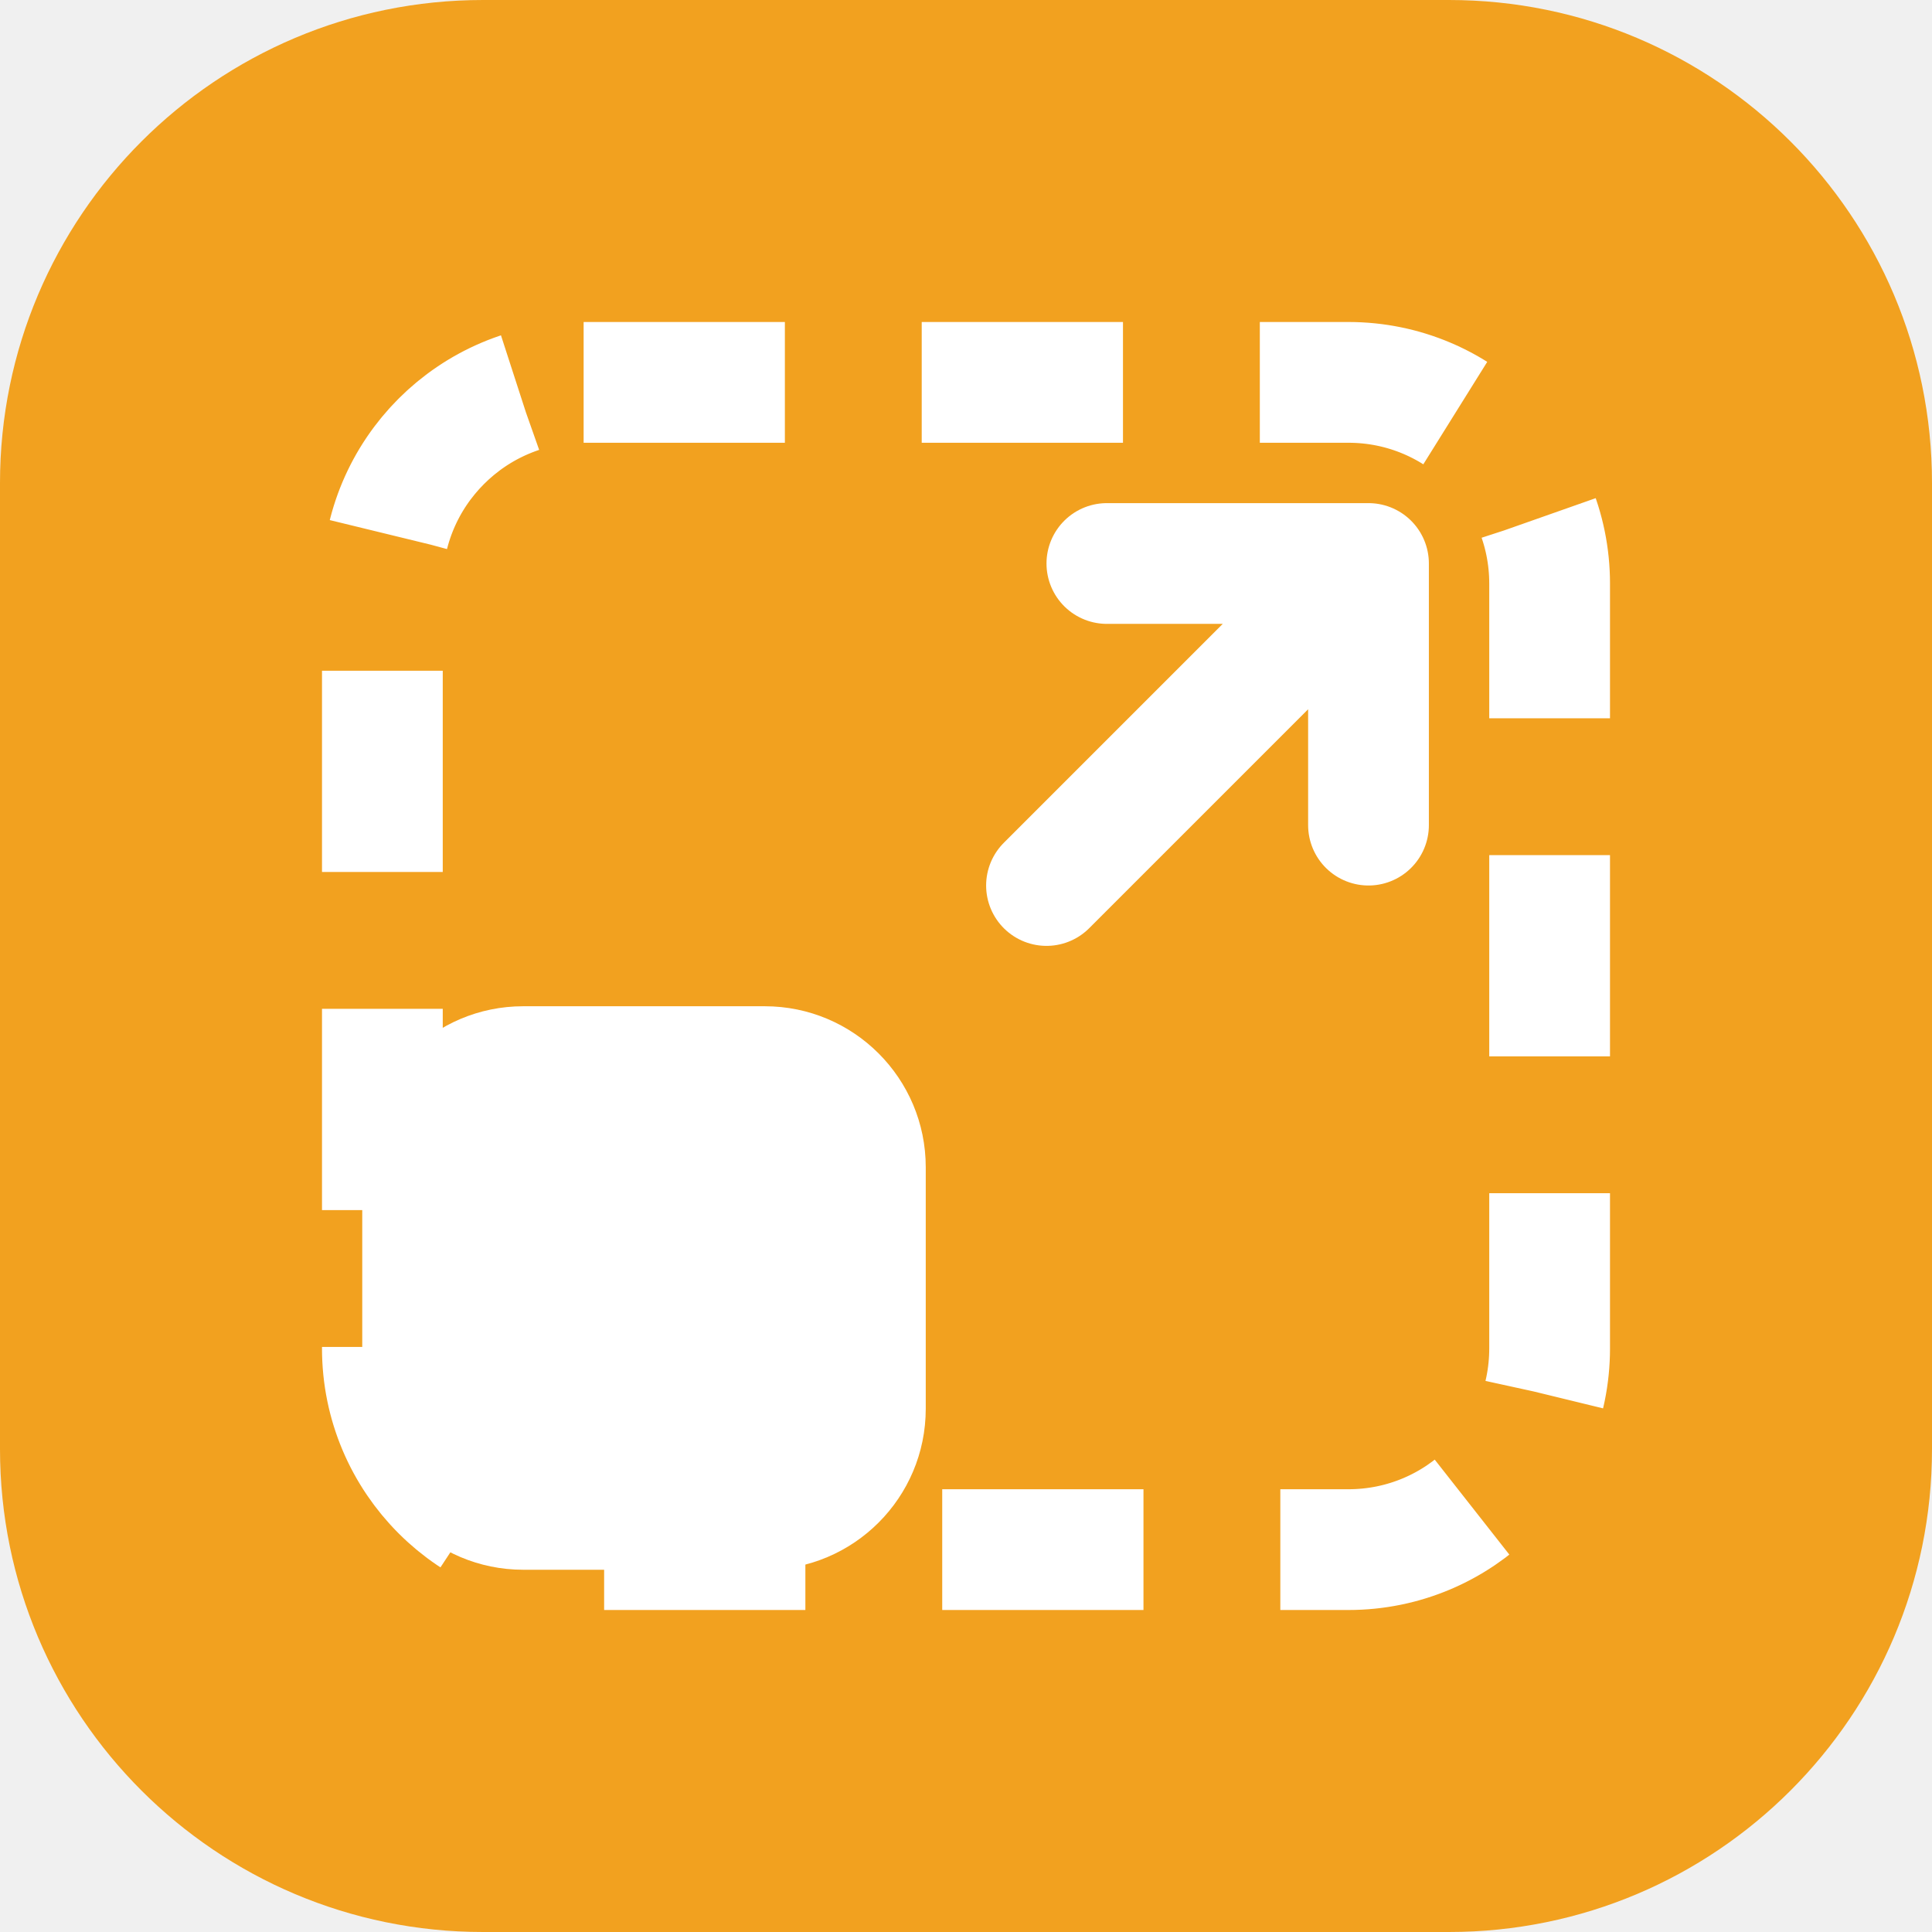
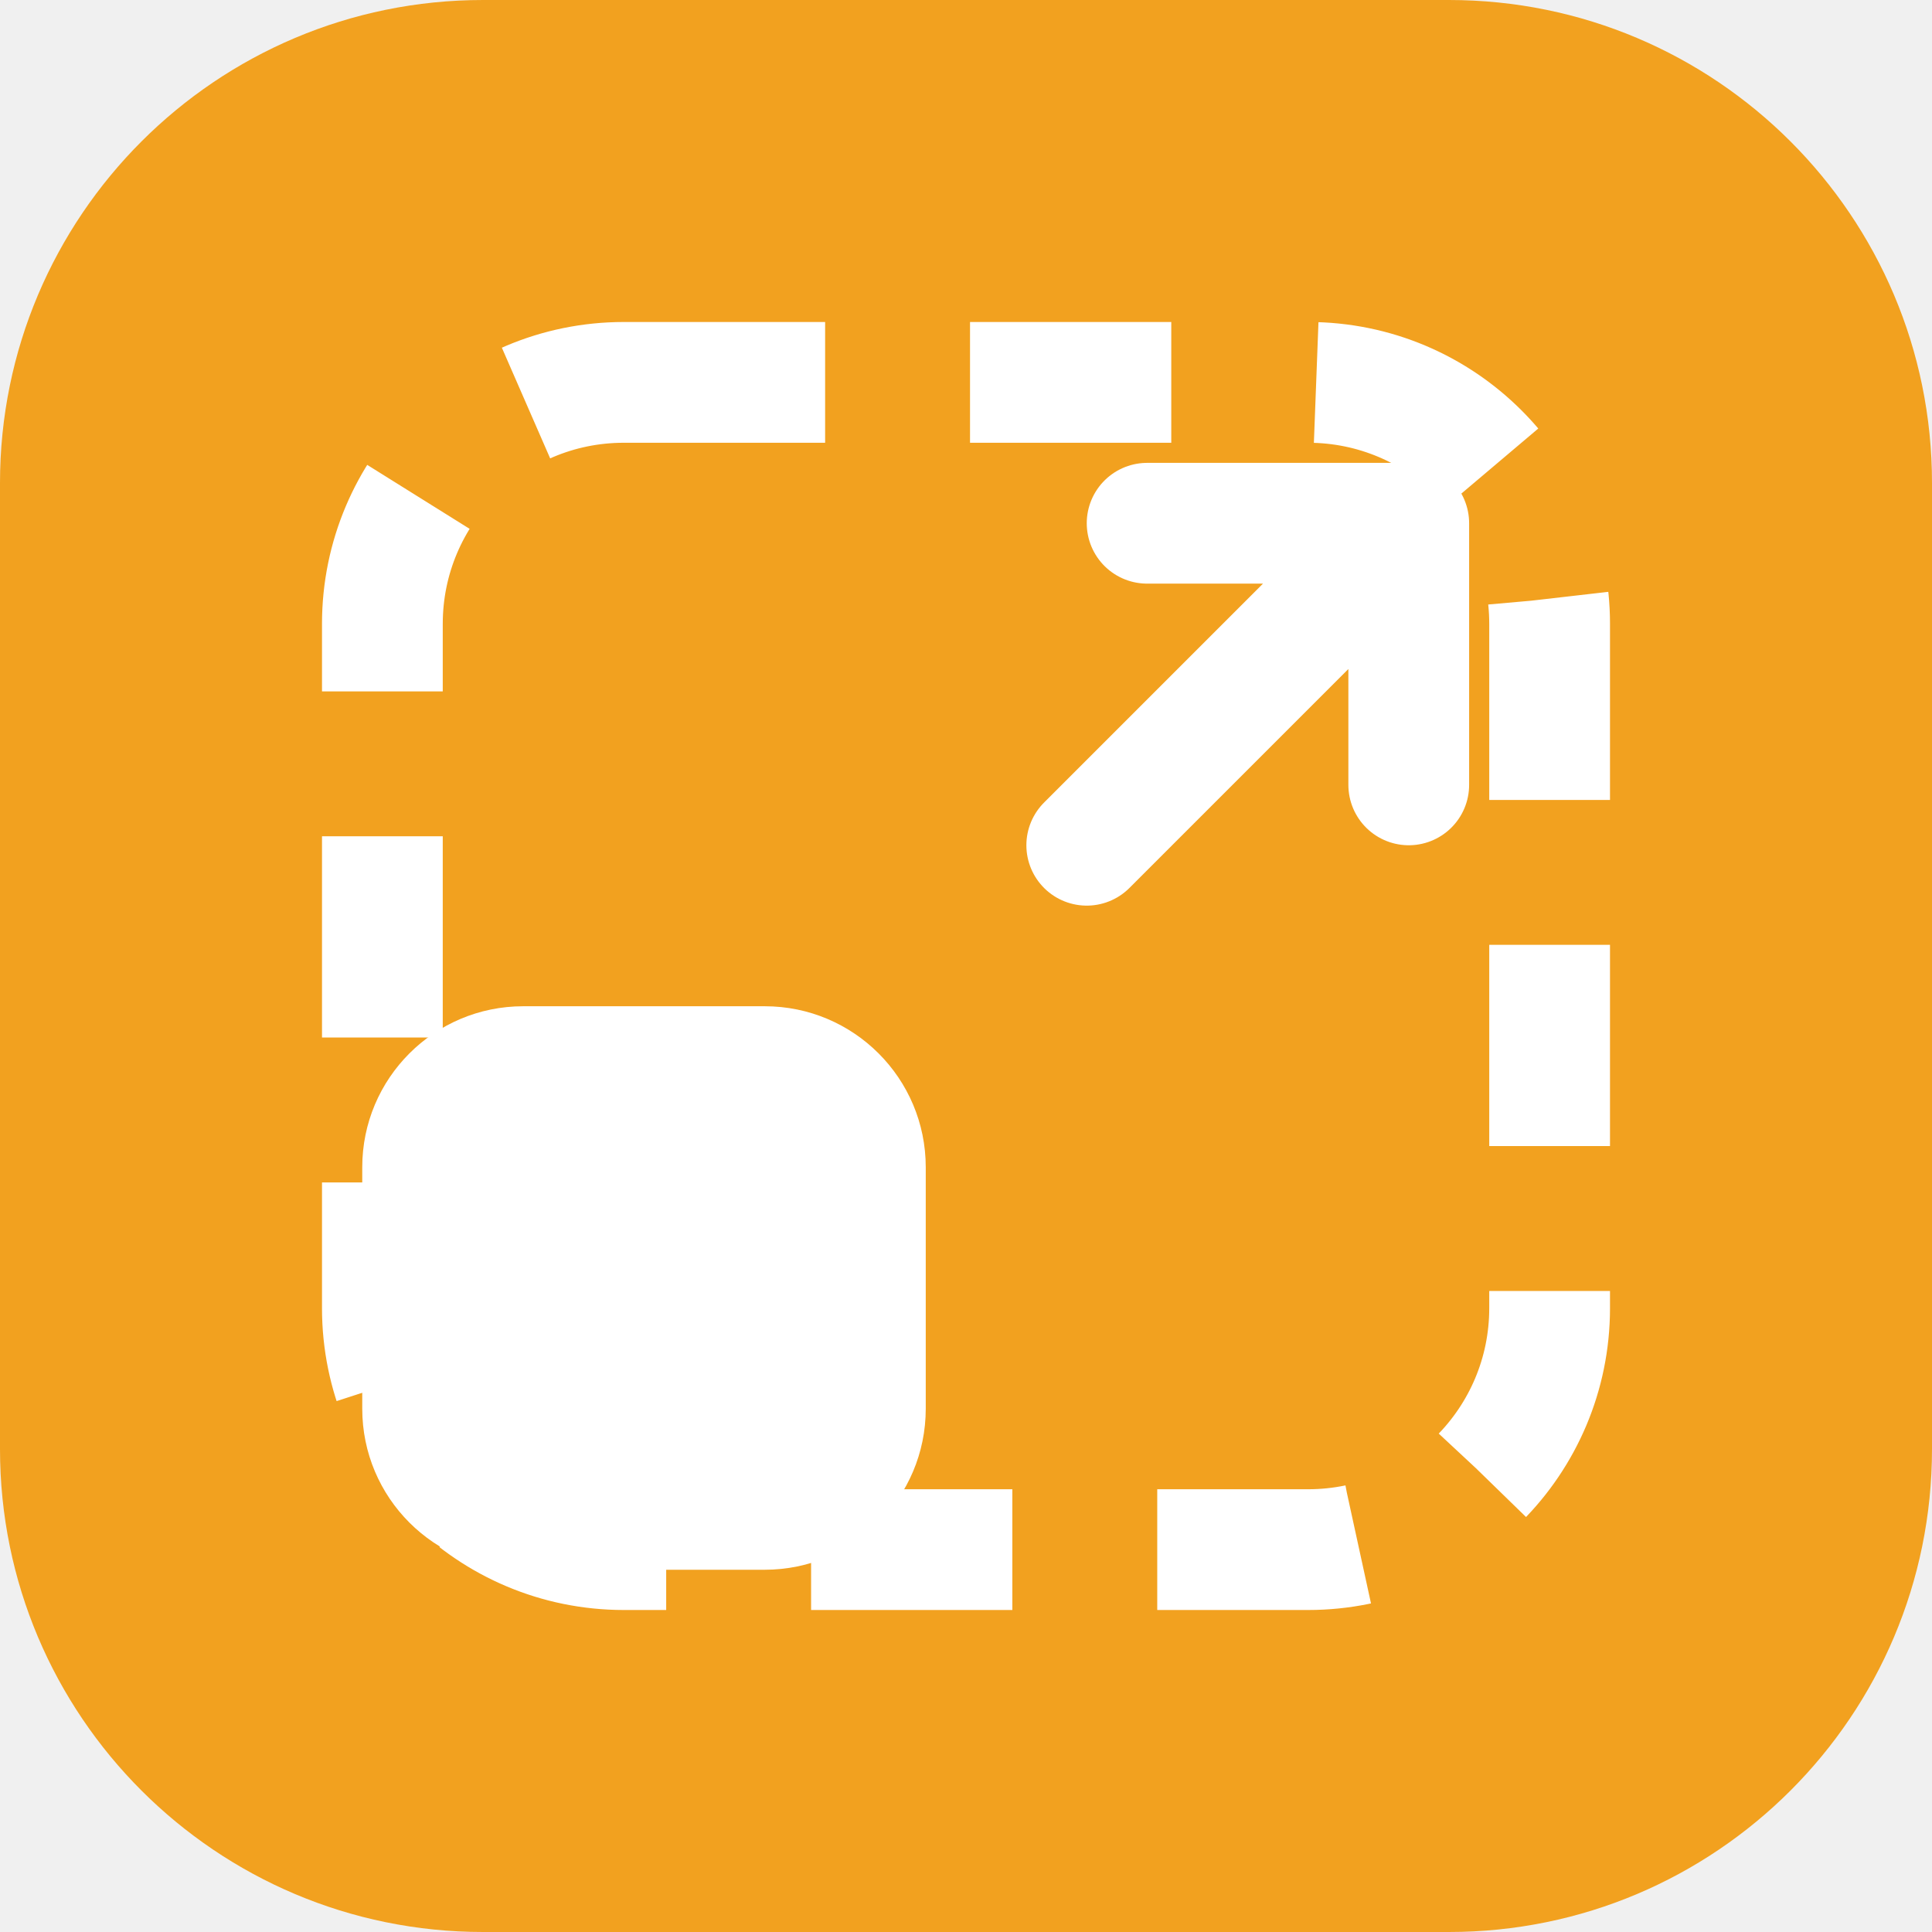
<svg xmlns="http://www.w3.org/2000/svg" viewBox="0 0 48 48" width="48" height="48">
  <rect width="48" height="48" rx="12" fill="#F2A11F" />
-   <rect x="9.5" y="9.5" width="29" height="29" rx="5" fill="none" stroke="#FFFFFF" stroke-width="3" stroke-dasharray="5 3.4" />
-   <rect x="9" y="25" width="14" height="14" rx="4" fill="#FFFFFF" />
-   <path d="M26 22l8-8M27.5 14H34v6.5" fill="none" stroke="#FFFFFF" stroke-width="3" stroke-linecap="round" stroke-linejoin="round" />
+   <rect x="9.5" y="9.5" width="29" height="29" rx="6" fill="none" stroke="#fff" stroke-width="3" stroke-dasharray="5 3.6" />
+   <rect x="9" y="25" width="14" height="14" rx="4" fill="#fff" />
+   <path d="M27 21l8-8M28.5 13H35v6.5" fill="none" stroke="#fff" stroke-width="3" stroke-linecap="round" stroke-linejoin="round" />
</svg>
